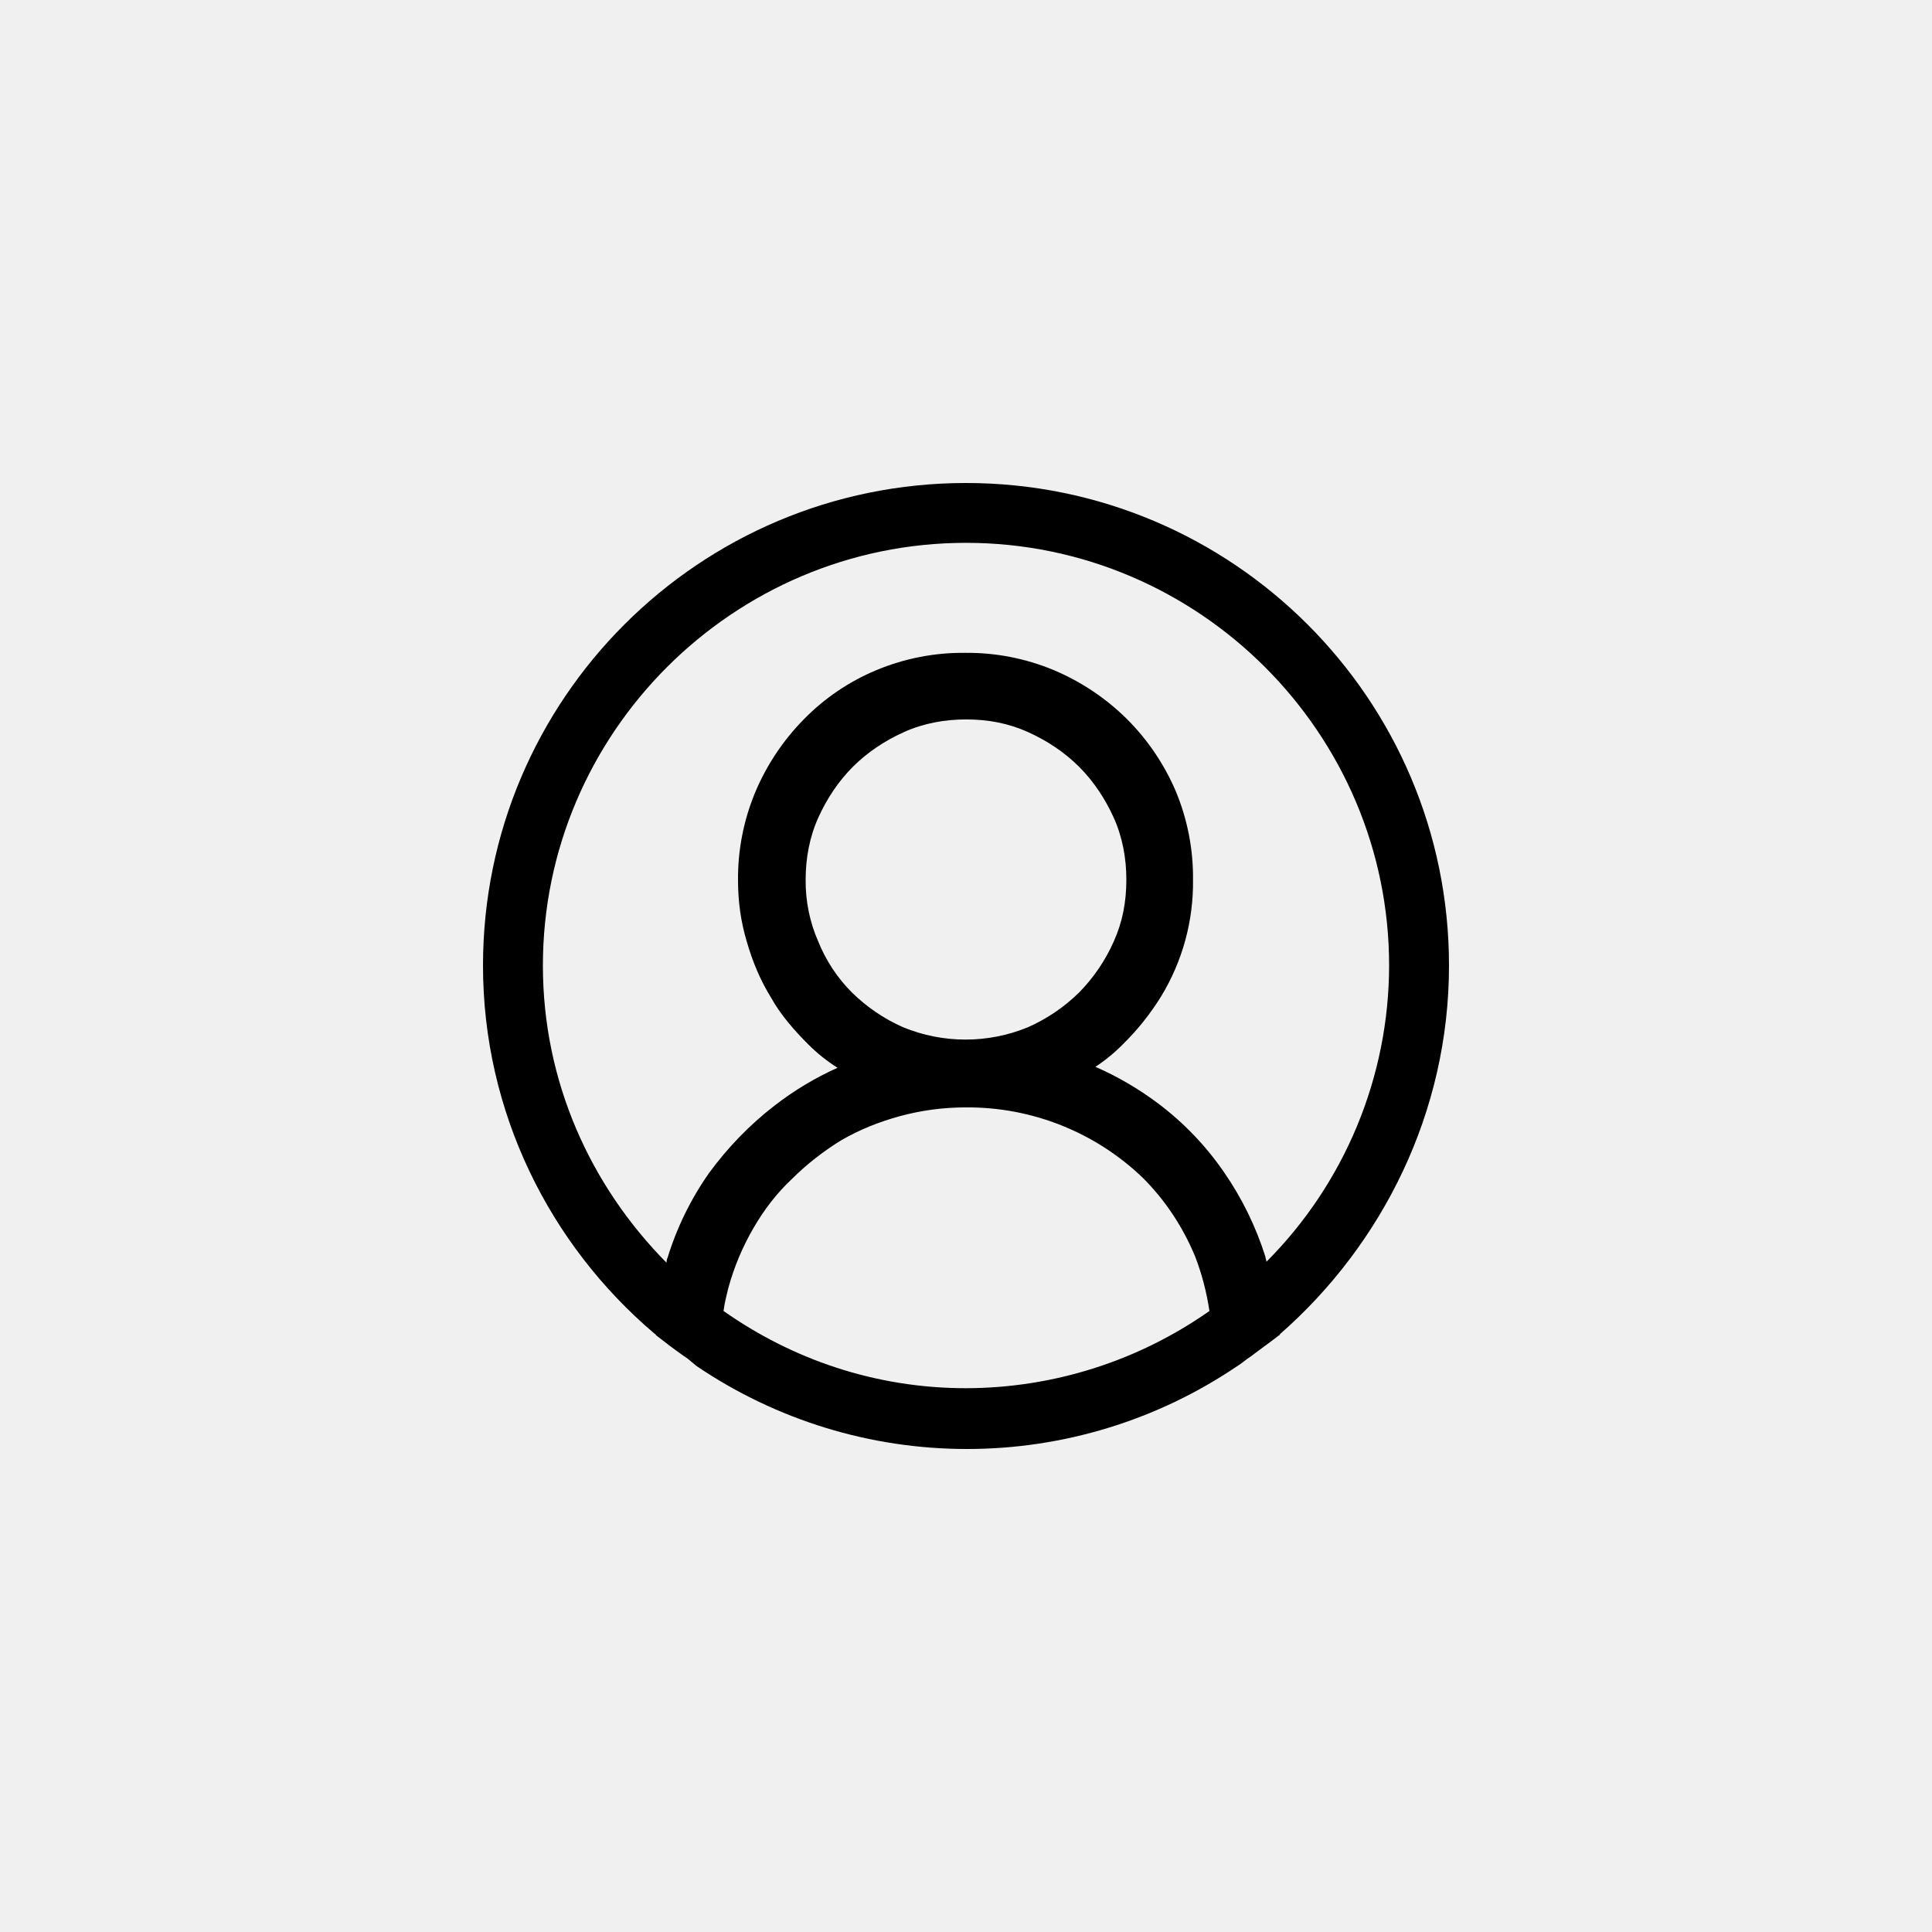
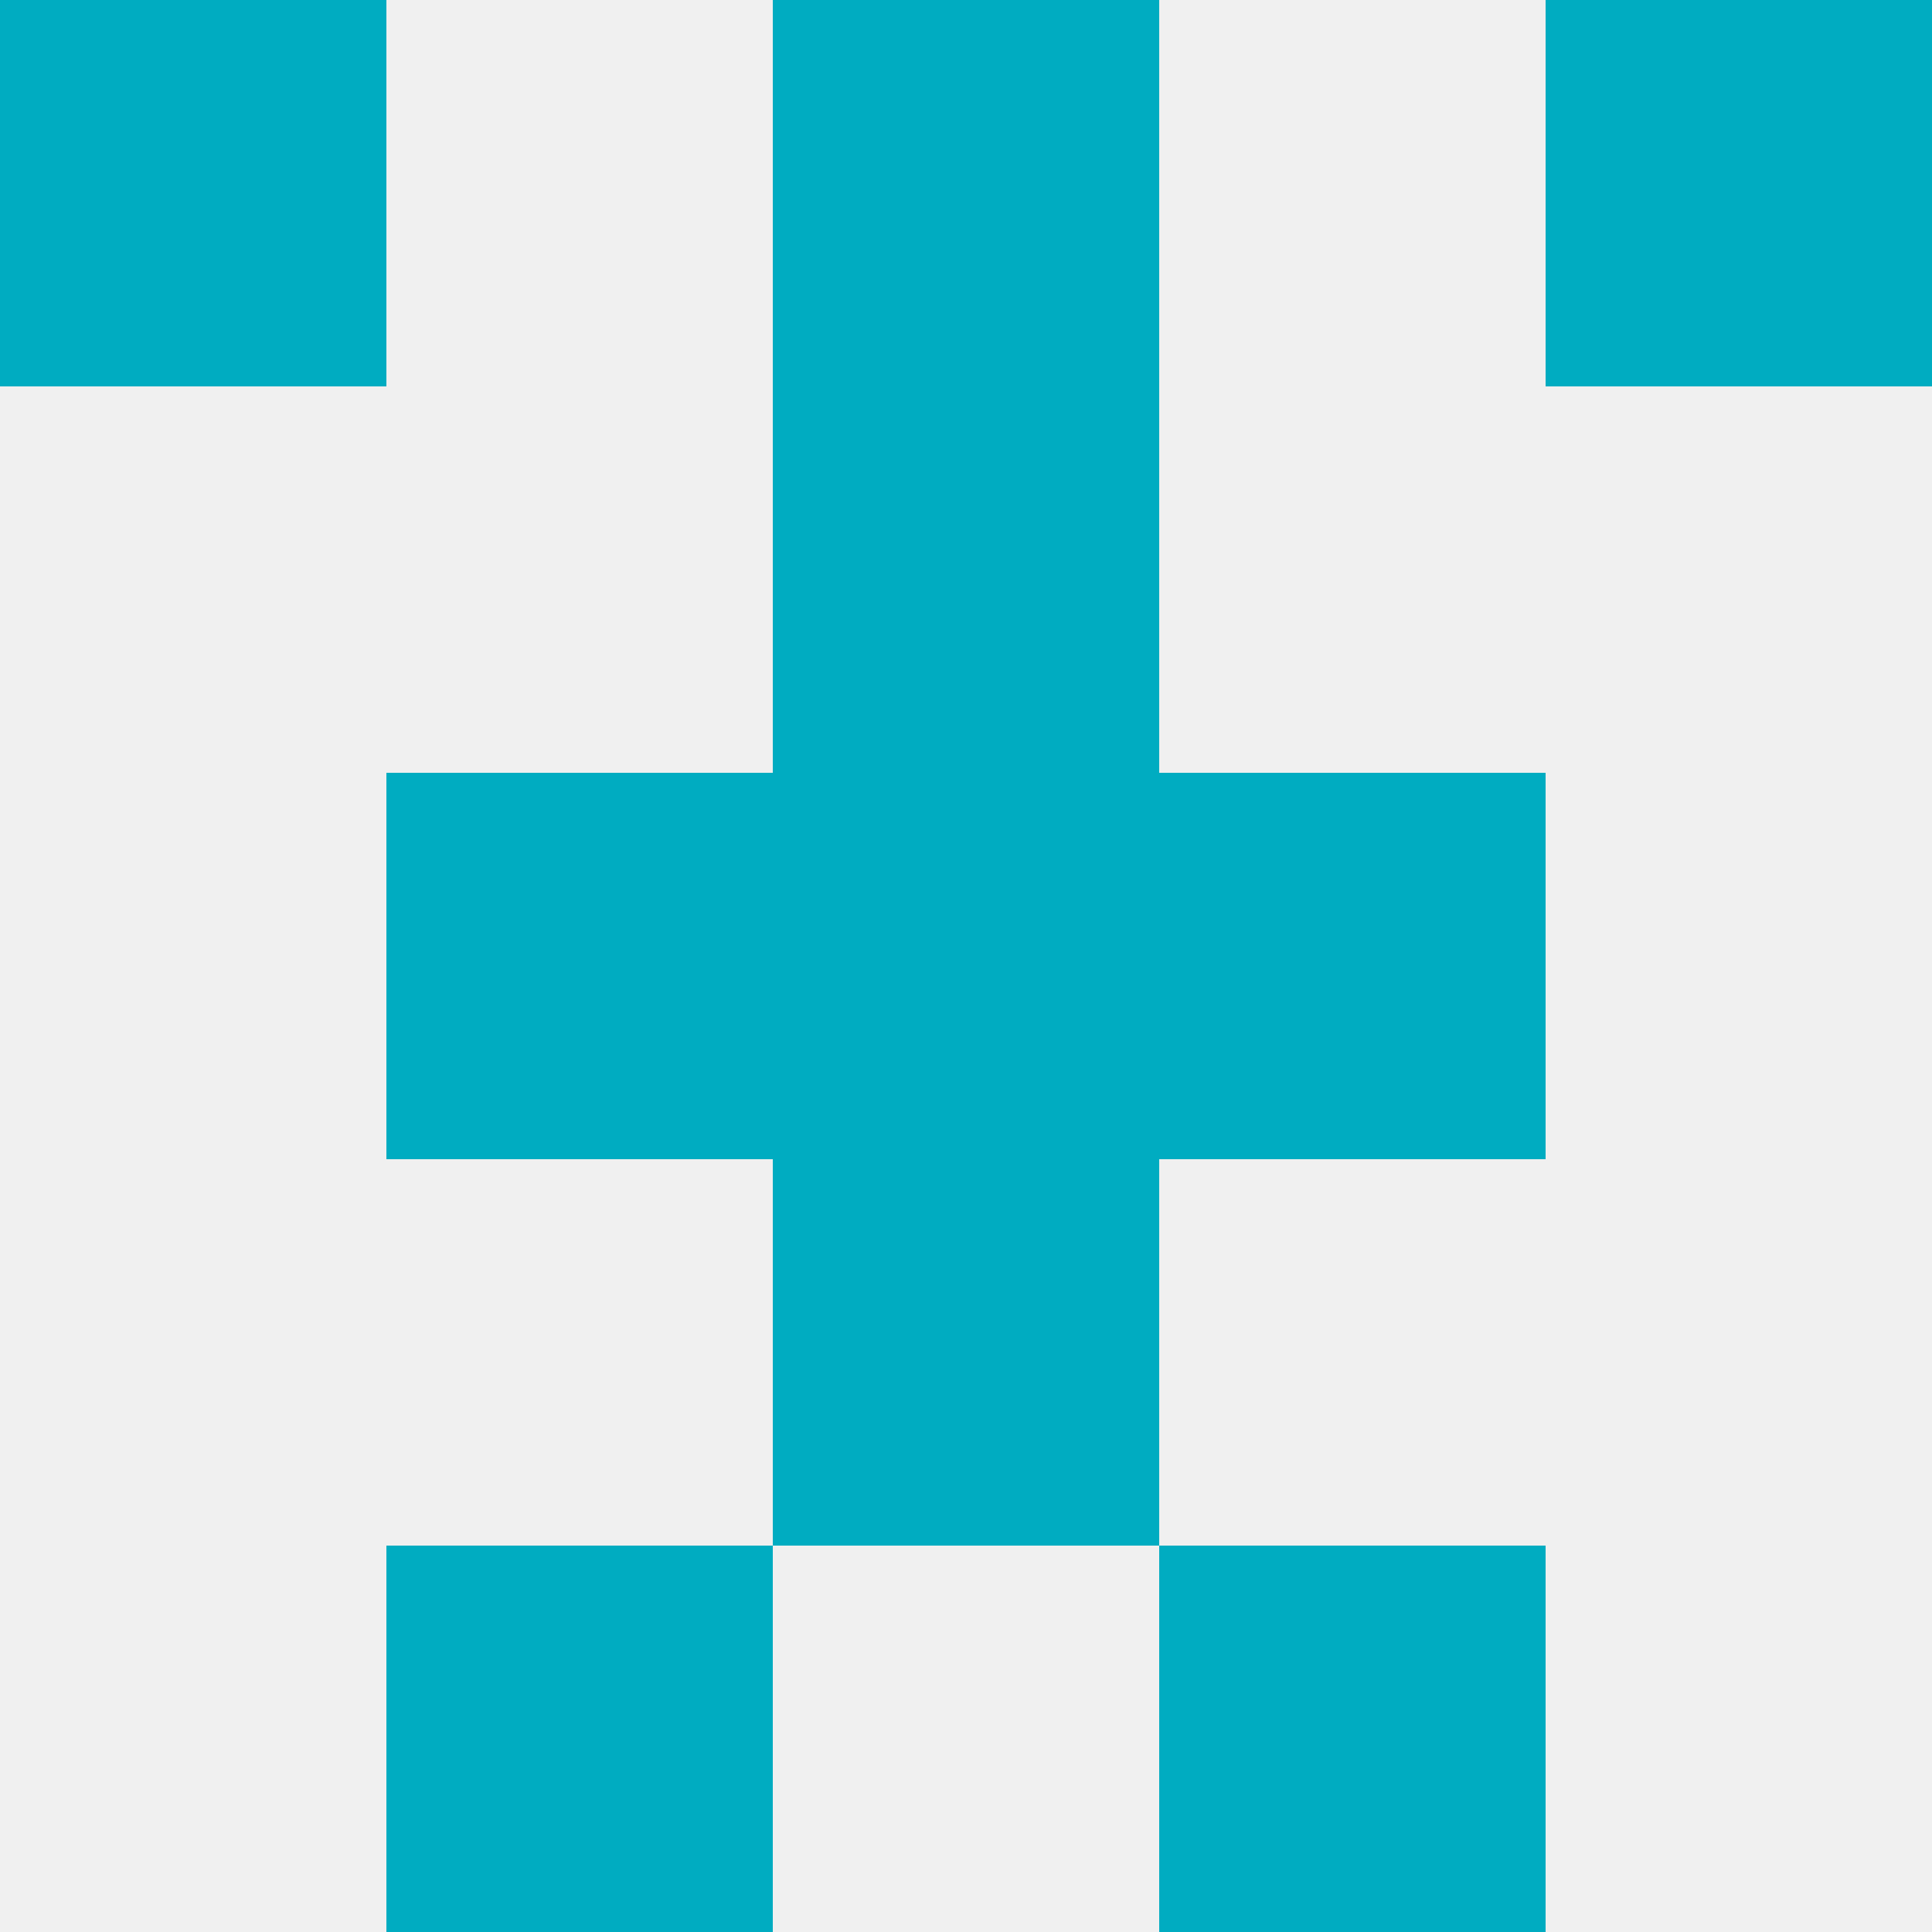
- <svg xmlns="http://www.w3.org/2000/svg" width="32" height="32" fill="currentColor">
-   <g>
-     <path id="svg_1" d="m24,15.992c0,-4.412 -3.584,-7.992 -8,-7.992s-8,3.58 -8,7.992c0,2.43 1.104,4.62 2.832,6.09c0.016,0.016 0.032,0.016 0.032,0.032c0.144,0.112 0.288,0.224 0.448,0.336c0.08,0.048 0.144,0.111 0.224,0.175a7.98,7.98 0 0 0 4.48,1.375a7.98,7.98 0 0 0 4.48,-1.375c0.08,-0.048 0.144,-0.111 0.224,-0.16c0.144,-0.111 0.304,-0.223 0.448,-0.335c0.016,-0.016 0.032,-0.016 0.032,-0.032c1.696,-1.487 2.8,-3.676 2.8,-6.106zm-8,7.001c-1.504,0 -2.88,-0.48 -4.016,-1.279c0.016,-0.128 0.048,-0.255 0.08,-0.383a4.17,4.17 0 0 1 0.416,-0.991c0.176,-0.304 0.384,-0.576 0.64,-0.816c0.24,-0.24 0.528,-0.463 0.816,-0.639c0.304,-0.176 0.624,-0.304 0.976,-0.4a4.15,4.15 0 0 1 1.088,-0.143a4.185,4.185 0 0 1 2.928,1.166c0.368,0.368 0.656,0.8 0.864,1.295c0.112,0.288 0.192,0.592 0.24,0.911a7.03,7.03 0 0 1 -4.032,1.279zm-2.448,-7.4a2.49,2.49 0 0 1 -0.208,-1.024c0,-0.351 0.064,-0.703 0.208,-1.023c0.144,-0.32 0.336,-0.607 0.576,-0.847c0.24,-0.24 0.528,-0.431 0.848,-0.575c0.32,-0.144 0.672,-0.208 1.024,-0.208c0.368,0 0.704,0.064 1.024,0.208c0.32,0.144 0.608,0.336 0.848,0.575c0.24,0.24 0.432,0.528 0.576,0.847c0.144,0.32 0.208,0.672 0.208,1.023c0,0.368 -0.064,0.704 -0.208,1.023a2.84,2.84 0 0 1 -0.576,0.848a2.84,2.84 0 0 1 -0.848,0.575a2.715,2.715 0 0 1 -2.064,0a2.84,2.84 0 0 1 -0.848,-0.575a2.526,2.526 0 0 1 -0.56,-0.848l0,0.001zm7.424,5.306c0,-0.032 -0.016,-0.048 -0.016,-0.08a5.22,5.22 0 0 0 -0.688,-1.406a4.883,4.883 0 0 0 -1.088,-1.135a5.207,5.207 0 0 0 -1.04,-0.608a2.82,2.82 0 0 0 0.464,-0.383a4.2,4.2 0 0 0 0.624,-0.784a3.624,3.624 0 0 0 0.528,-1.934a3.71,3.71 0 0 0 -0.288,-1.47a3.799,3.799 0 0 0 -0.816,-1.199a3.845,3.845 0 0 0 -1.2,-0.8a3.72,3.72 0 0 0 -1.472,-0.287a3.72,3.72 0 0 0 -1.472,0.288a3.631,3.631 0 0 0 -1.2,0.815a3.84,3.84 0 0 0 -0.8,1.199a3.71,3.71 0 0 0 -0.288,1.47c0,0.352 0.048,0.688 0.144,1.007c0.096,0.336 0.224,0.64 0.4,0.927c0.16,0.288 0.384,0.544 0.624,0.784c0.144,0.144 0.304,0.271 0.48,0.383a5.12,5.12 0 0 0 -1.04,0.624c-0.416,0.32 -0.784,0.703 -1.088,1.119a4.999,4.999 0 0 0 -0.688,1.406c-0.016,0.032 -0.016,0.064 -0.016,0.08c-1.264,-1.279 -2.048,-3.005 -2.048,-4.923c0,-3.852 3.152,-7.001 7.008,-7.001s7.008,3.149 7.008,7.001a6.96,6.96 0 0 1 -2.032,4.907z" />
+ <svg xmlns="http://www.w3.org/2000/svg" viewBox="0 0 5 5" fill="none" shape-rendering="crispEdges" width="512" height="512">
+   <mask id="viewboxMask">
+     <rect width="5" height="5" rx="0" ry="0" x="0" y="0" fill="#fff" />
+   </mask>
+   <g mask="url(#viewboxMask)">
+     <path d="M0 0h1v1H0V0ZM4 0h1v1H4V0ZM3 0H2v1h1V0Z" fill="#00acc1" />
+     <path fill="#00acc1" d="M2 1h1v1H2z" />
+     <path fill="#00acc1" d="M1 2h3v1H1z" />
+     <path fill="#00acc1" d="M2 3h1v1H2z" />
+     <path d="M2 4H1v1h1V4ZM4 4H3v1h1V4Z" fill="#00acc1" />
  </g>
</svg>
